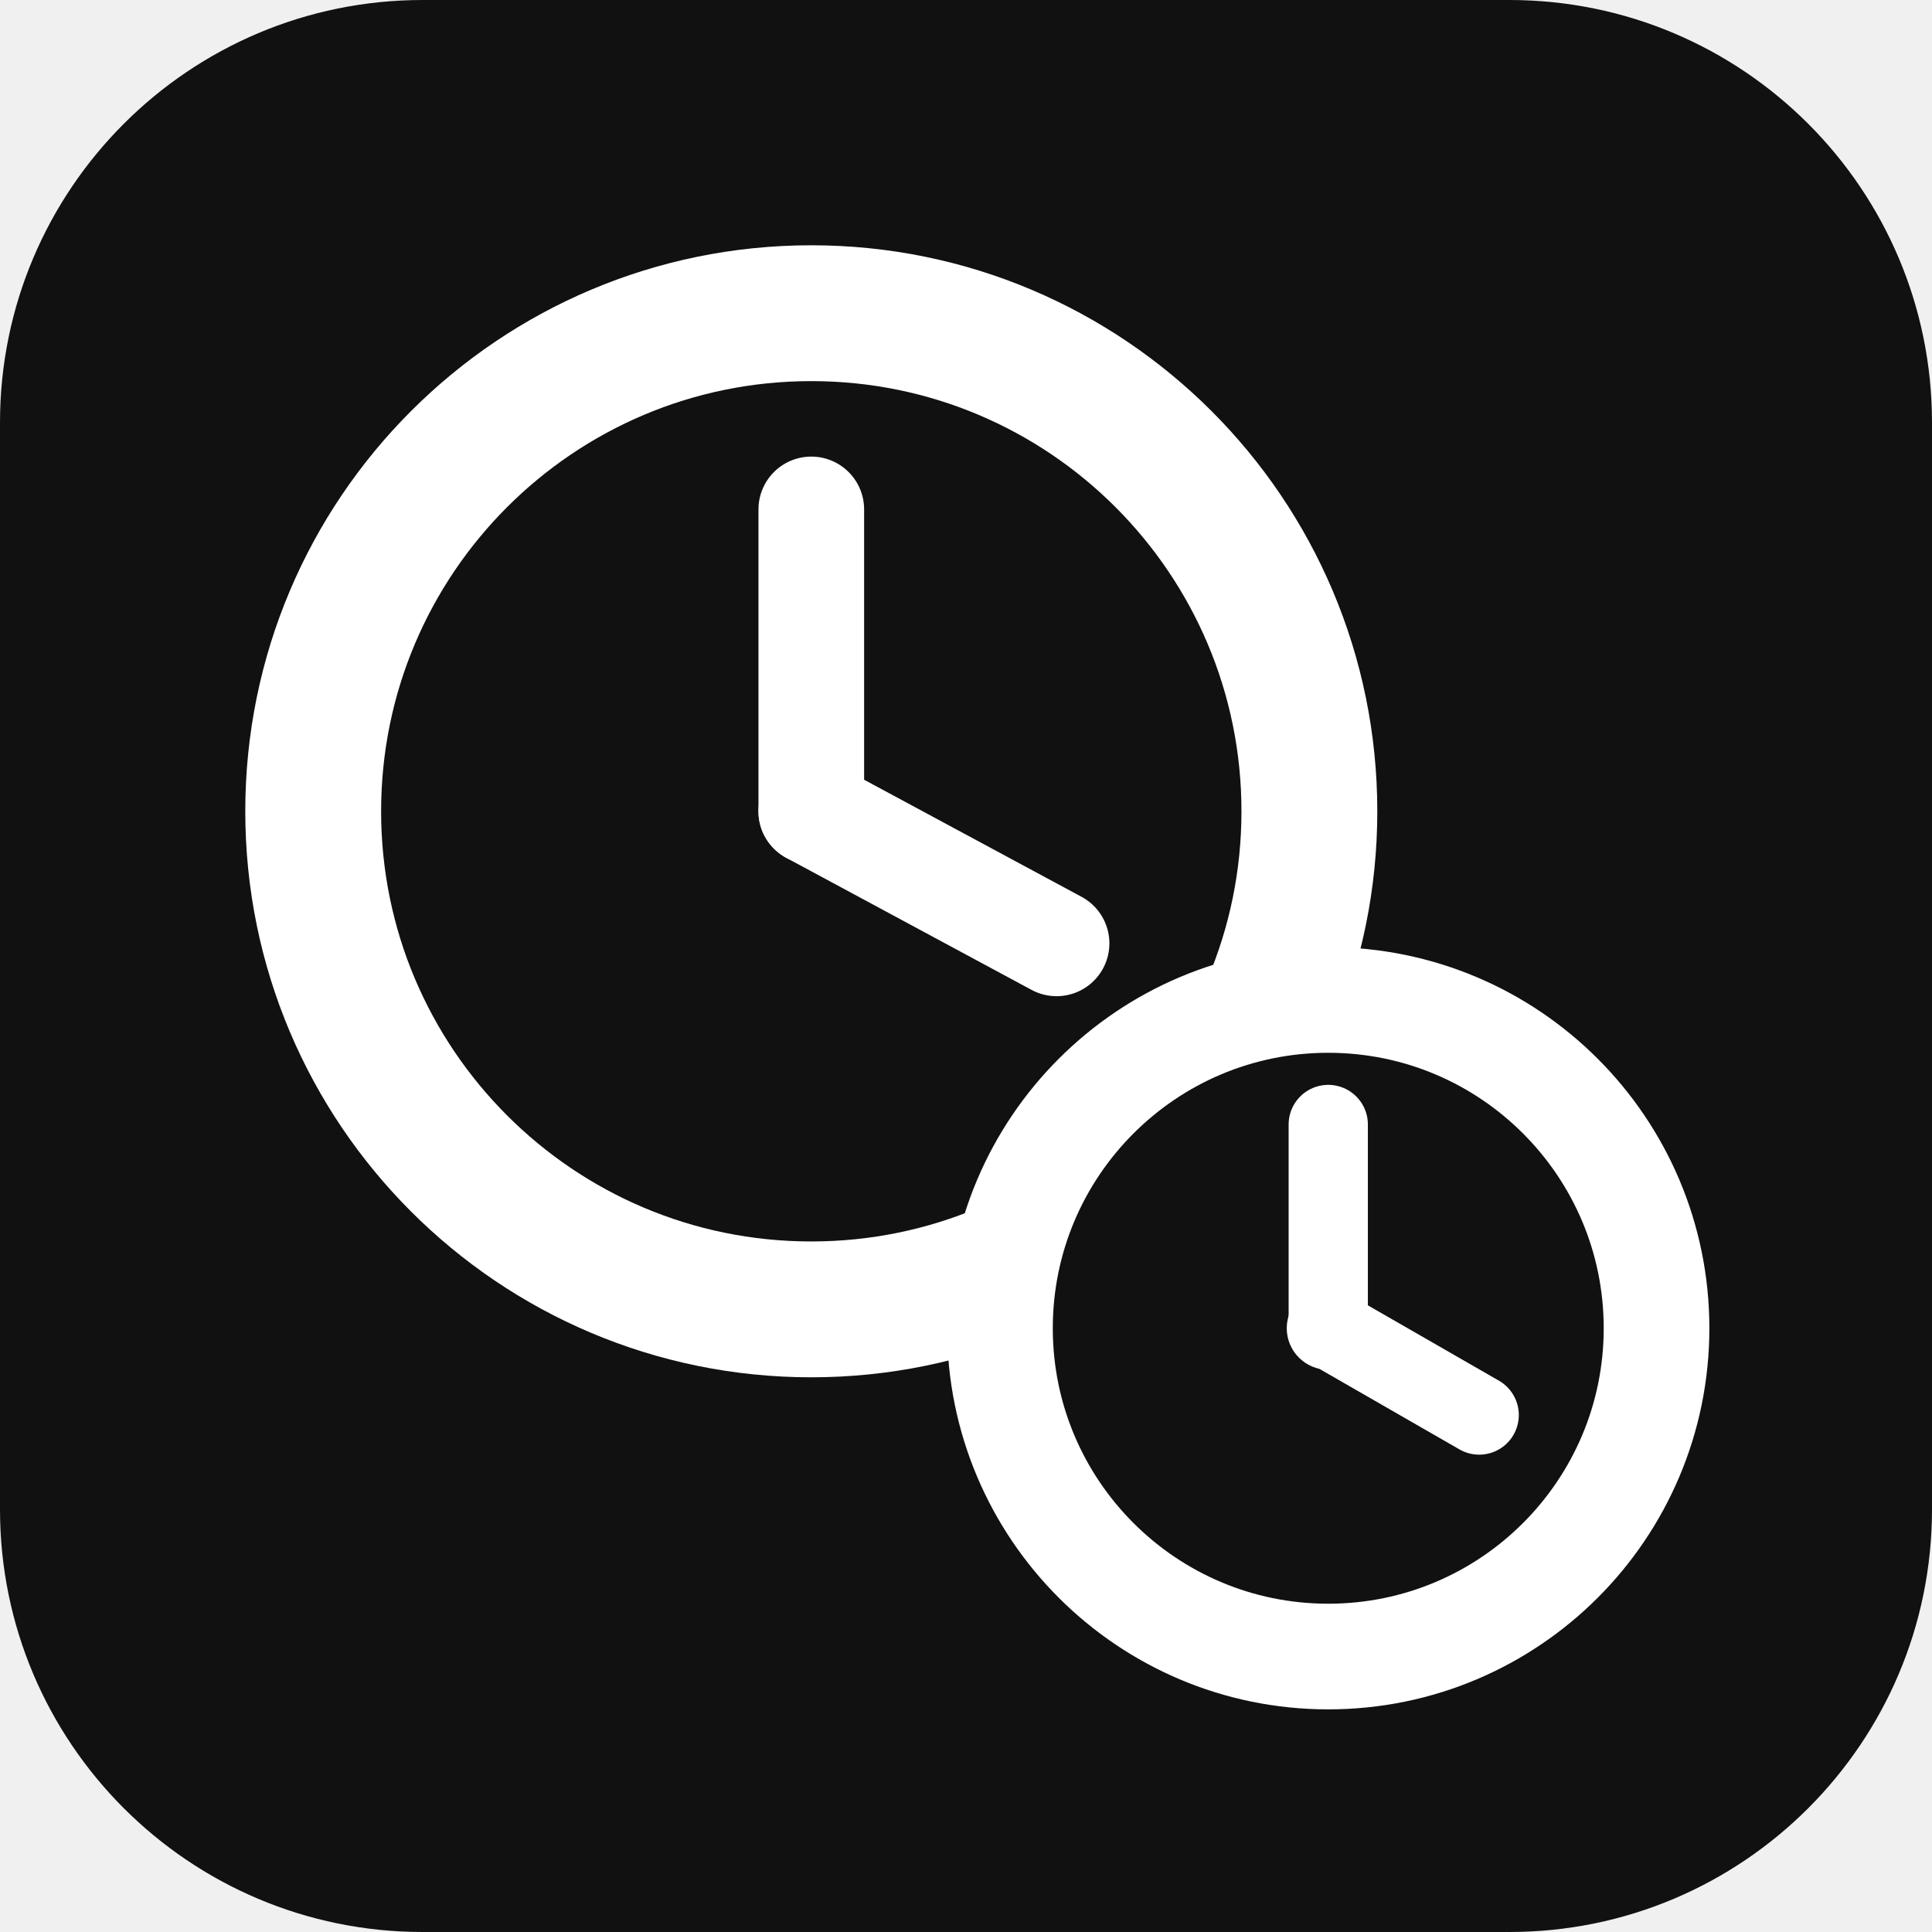
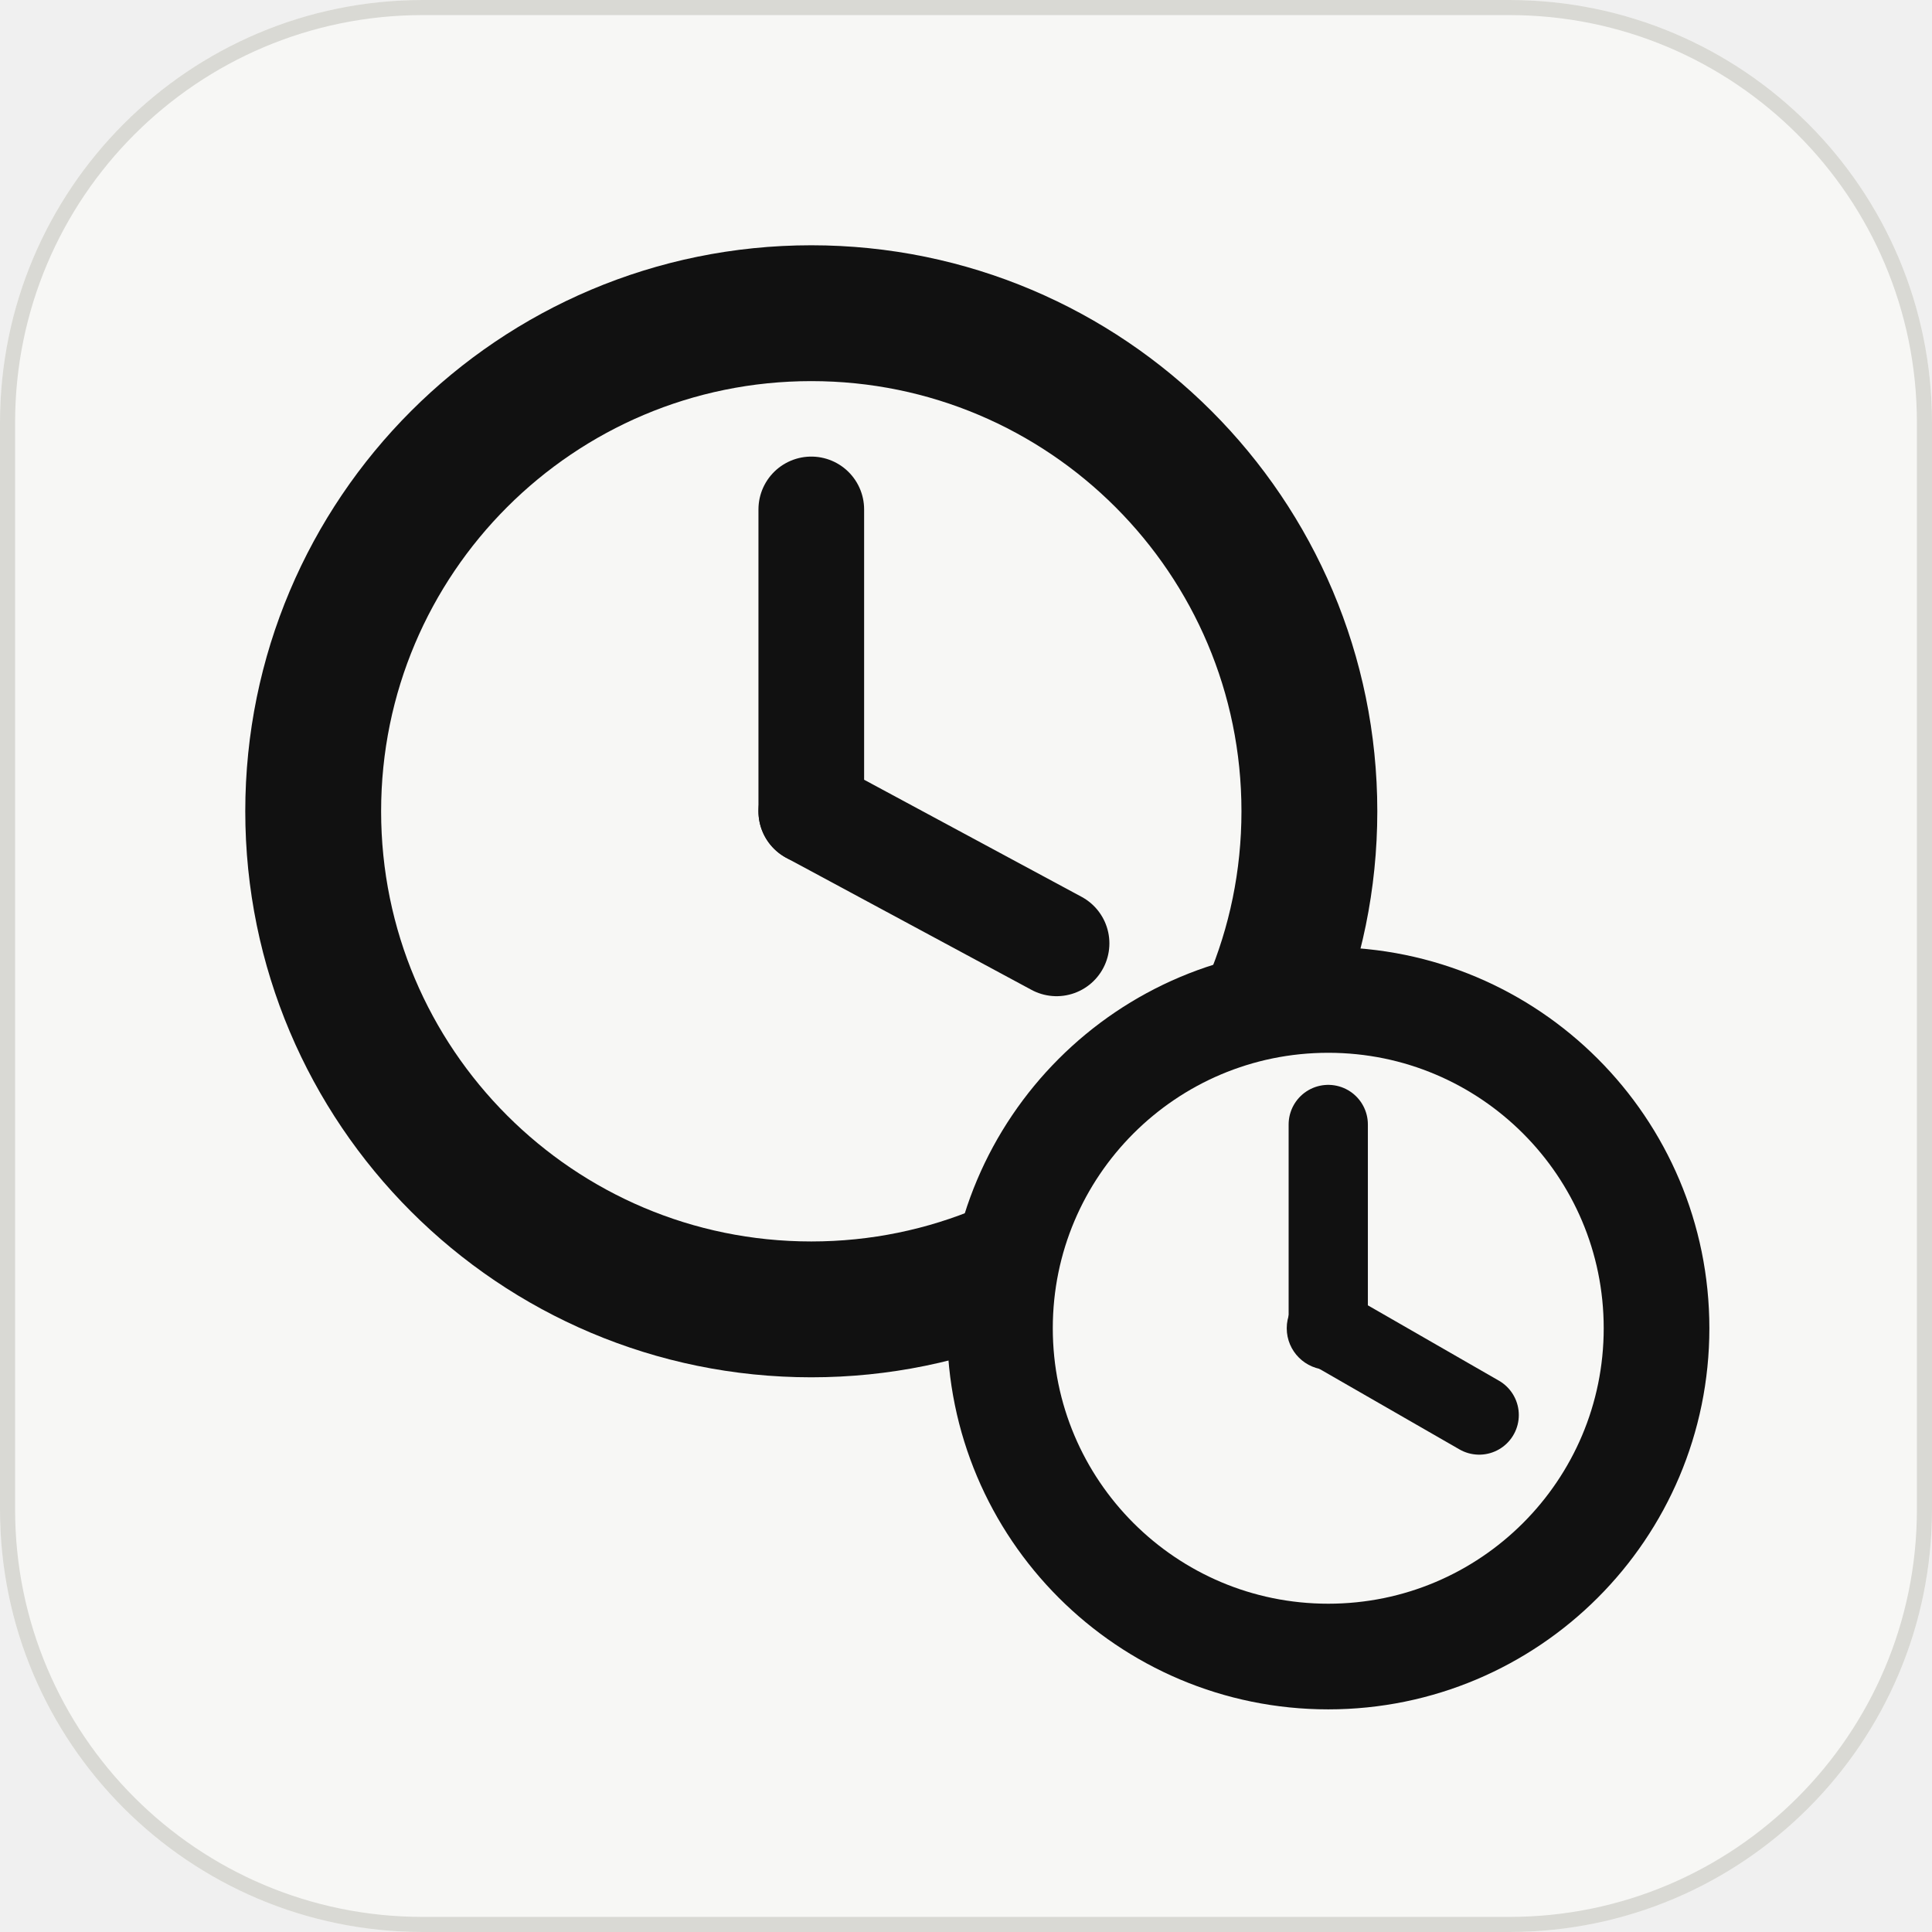
<svg xmlns="http://www.w3.org/2000/svg" width="1024" height="1024" viewBox="0 0 1024 1024">
-   <rect width="1024" height="1024" rx="224" fill="#111111" />
-   <circle cx="430" cy="430" r="264" fill="none" stroke="#FFFFFF" stroke-width="72" />
-   <path d="M430 430V270M430 430L560 500" fill="none" stroke="#FFFFFF" stroke-width="56" stroke-linecap="round" />
-   <circle cx="430" cy="430" r="28" fill="#FFFFFF" />
-   <circle cx="704" cy="704" r="174" fill="#111111" stroke="#FFFFFF" stroke-width="56" />
-   <path d="M704 704V596M704 704L784 750" fill="none" stroke="#FFFFFF" stroke-width="42" stroke-linecap="round" />
-   <circle cx="704" cy="704" r="22" fill="#FFFFFF" />
+   <rect width="1024" height="1024" rx="224" fill="#F7F7F5" />
+   <rect x="4" y="4" width="1016" height="1016" rx="220" fill="none" stroke="#D9D9D4" stroke-width="8" />
+   <circle cx="430" cy="430" r="264" fill="none" stroke="#111111" stroke-width="72" />
+   <path d="M430 430V270M430 430L560 500" fill="none" stroke="#111111" stroke-width="56" stroke-linecap="round" />
+   <circle cx="430" cy="430" r="28" fill="#111111" />
+   <circle cx="704" cy="704" r="174" fill="#F7F7F5" stroke="#111111" stroke-width="56" />
+   <path d="M704 704V596M704 704L784 750" fill="none" stroke="#111111" stroke-width="42" stroke-linecap="round" />
+   <circle cx="704" cy="704" r="22" fill="#111111" />
</svg>
